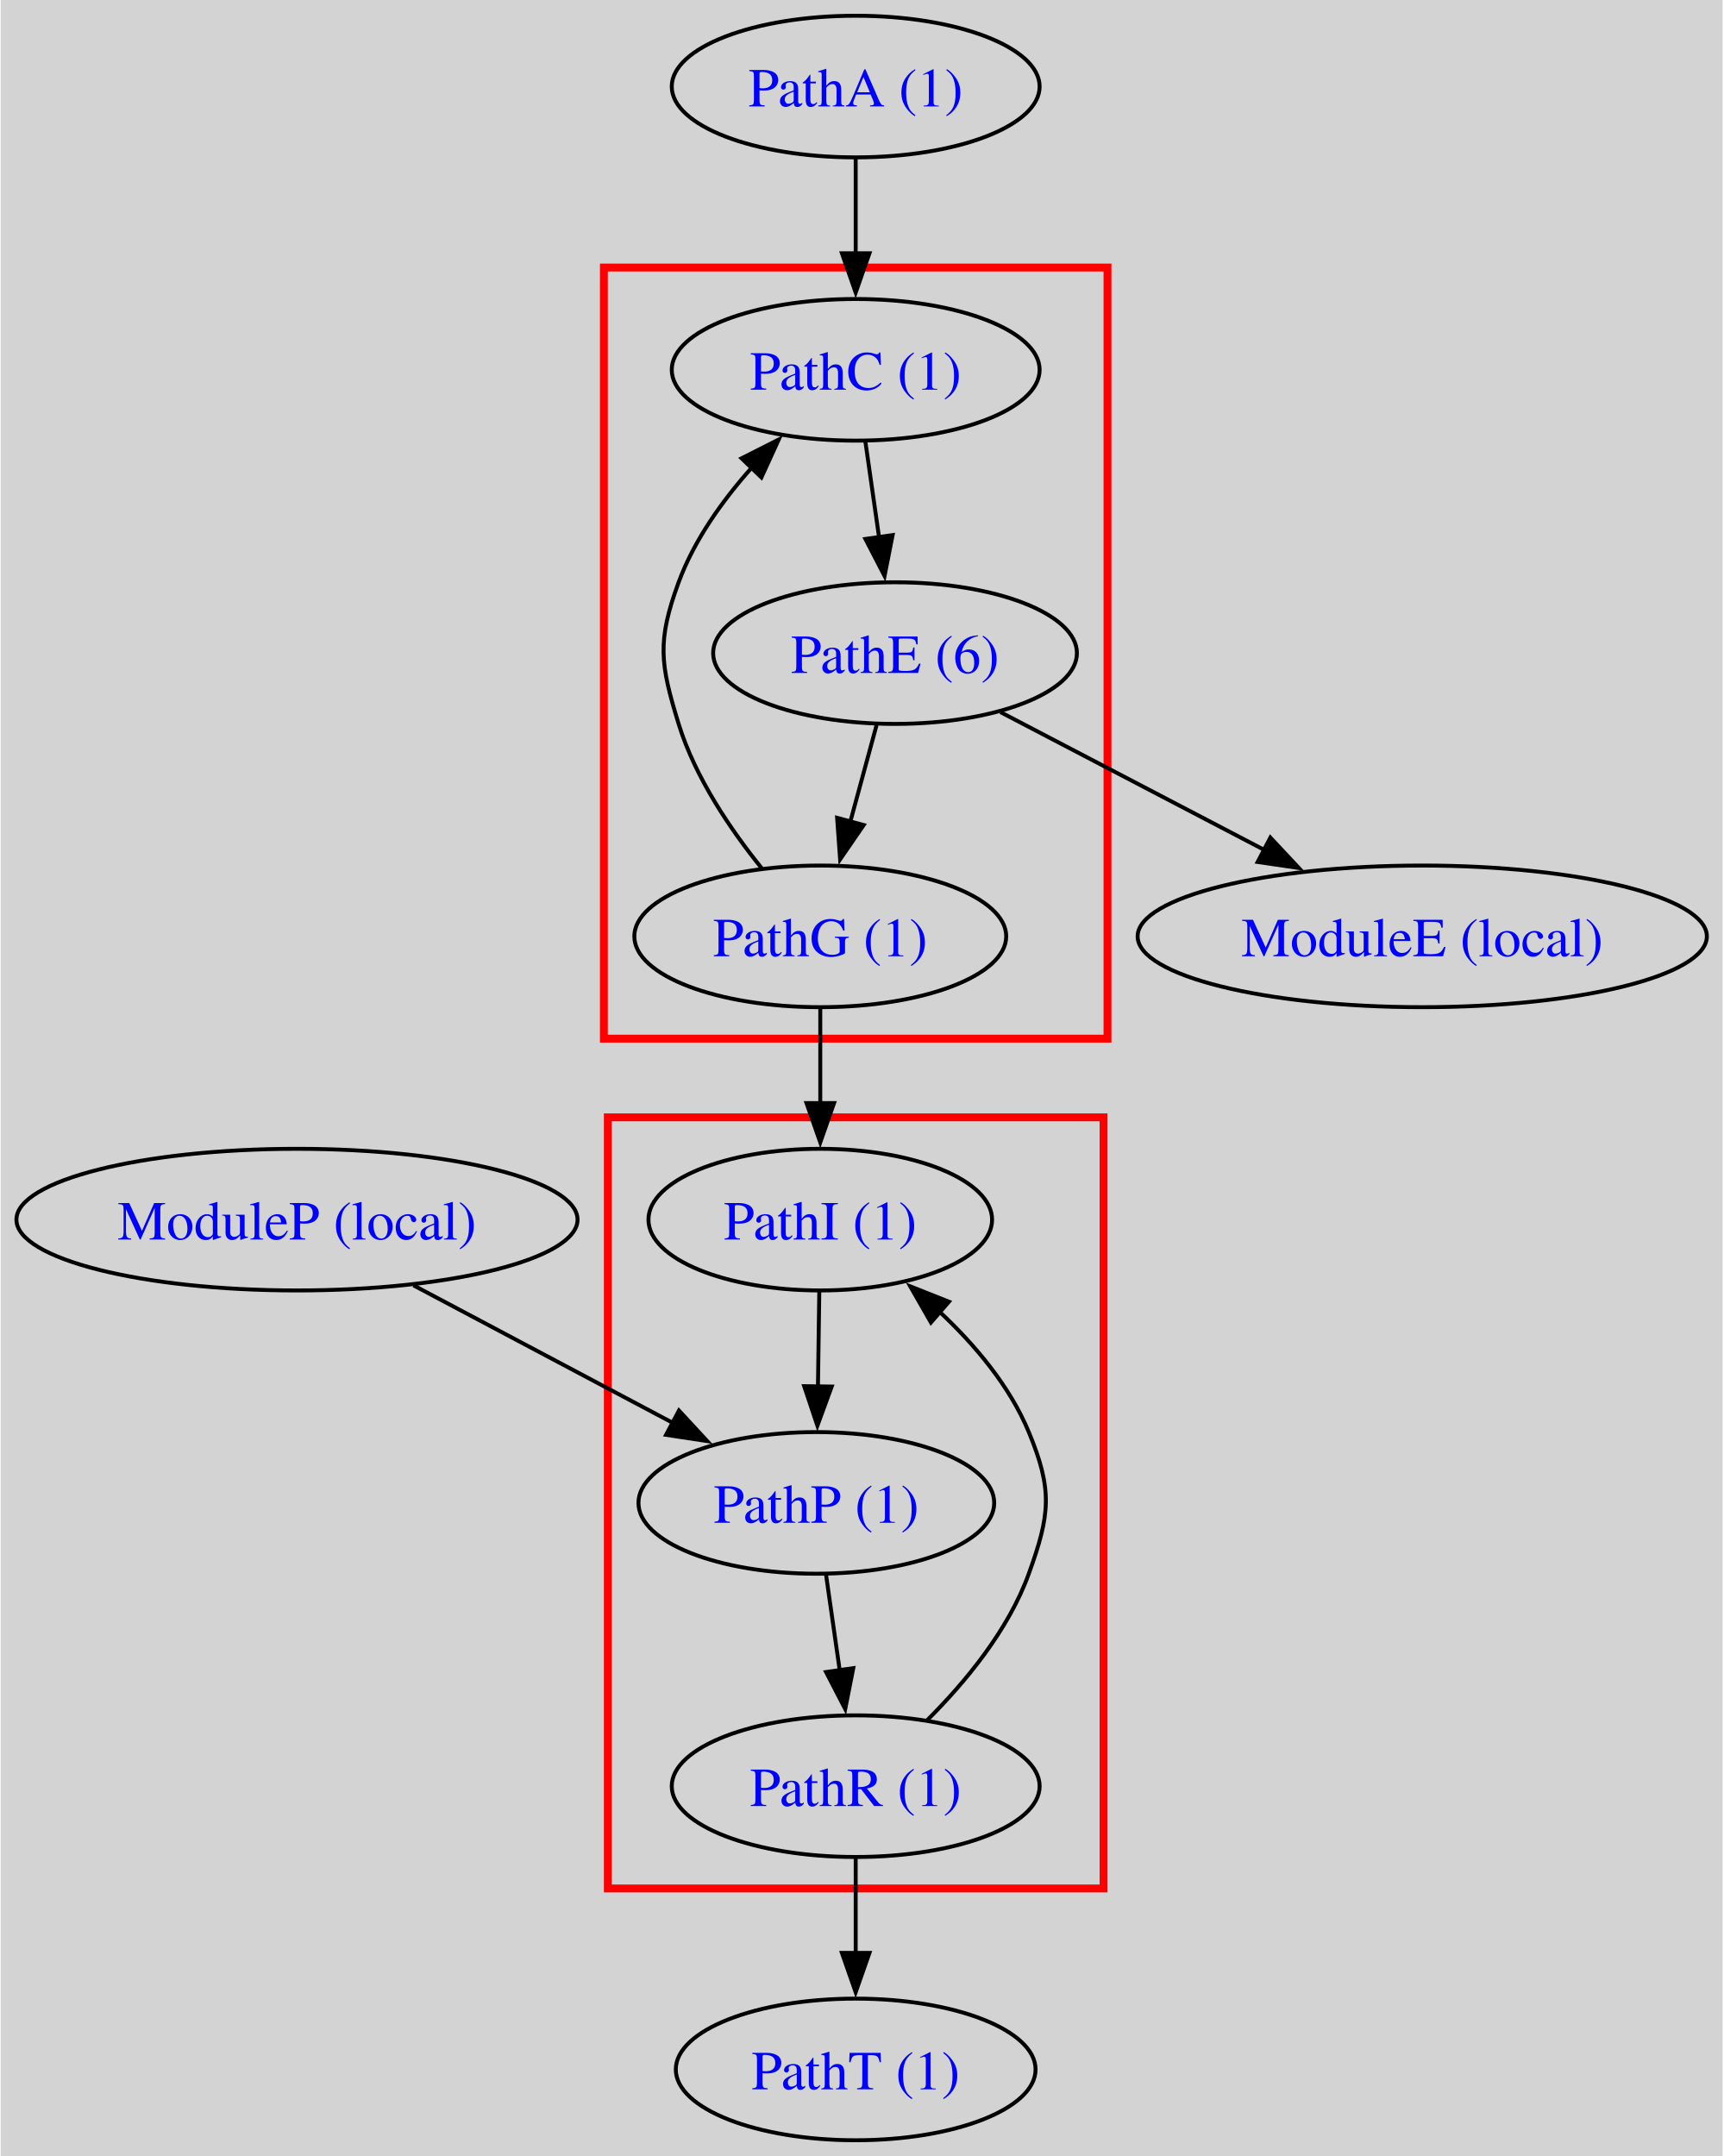
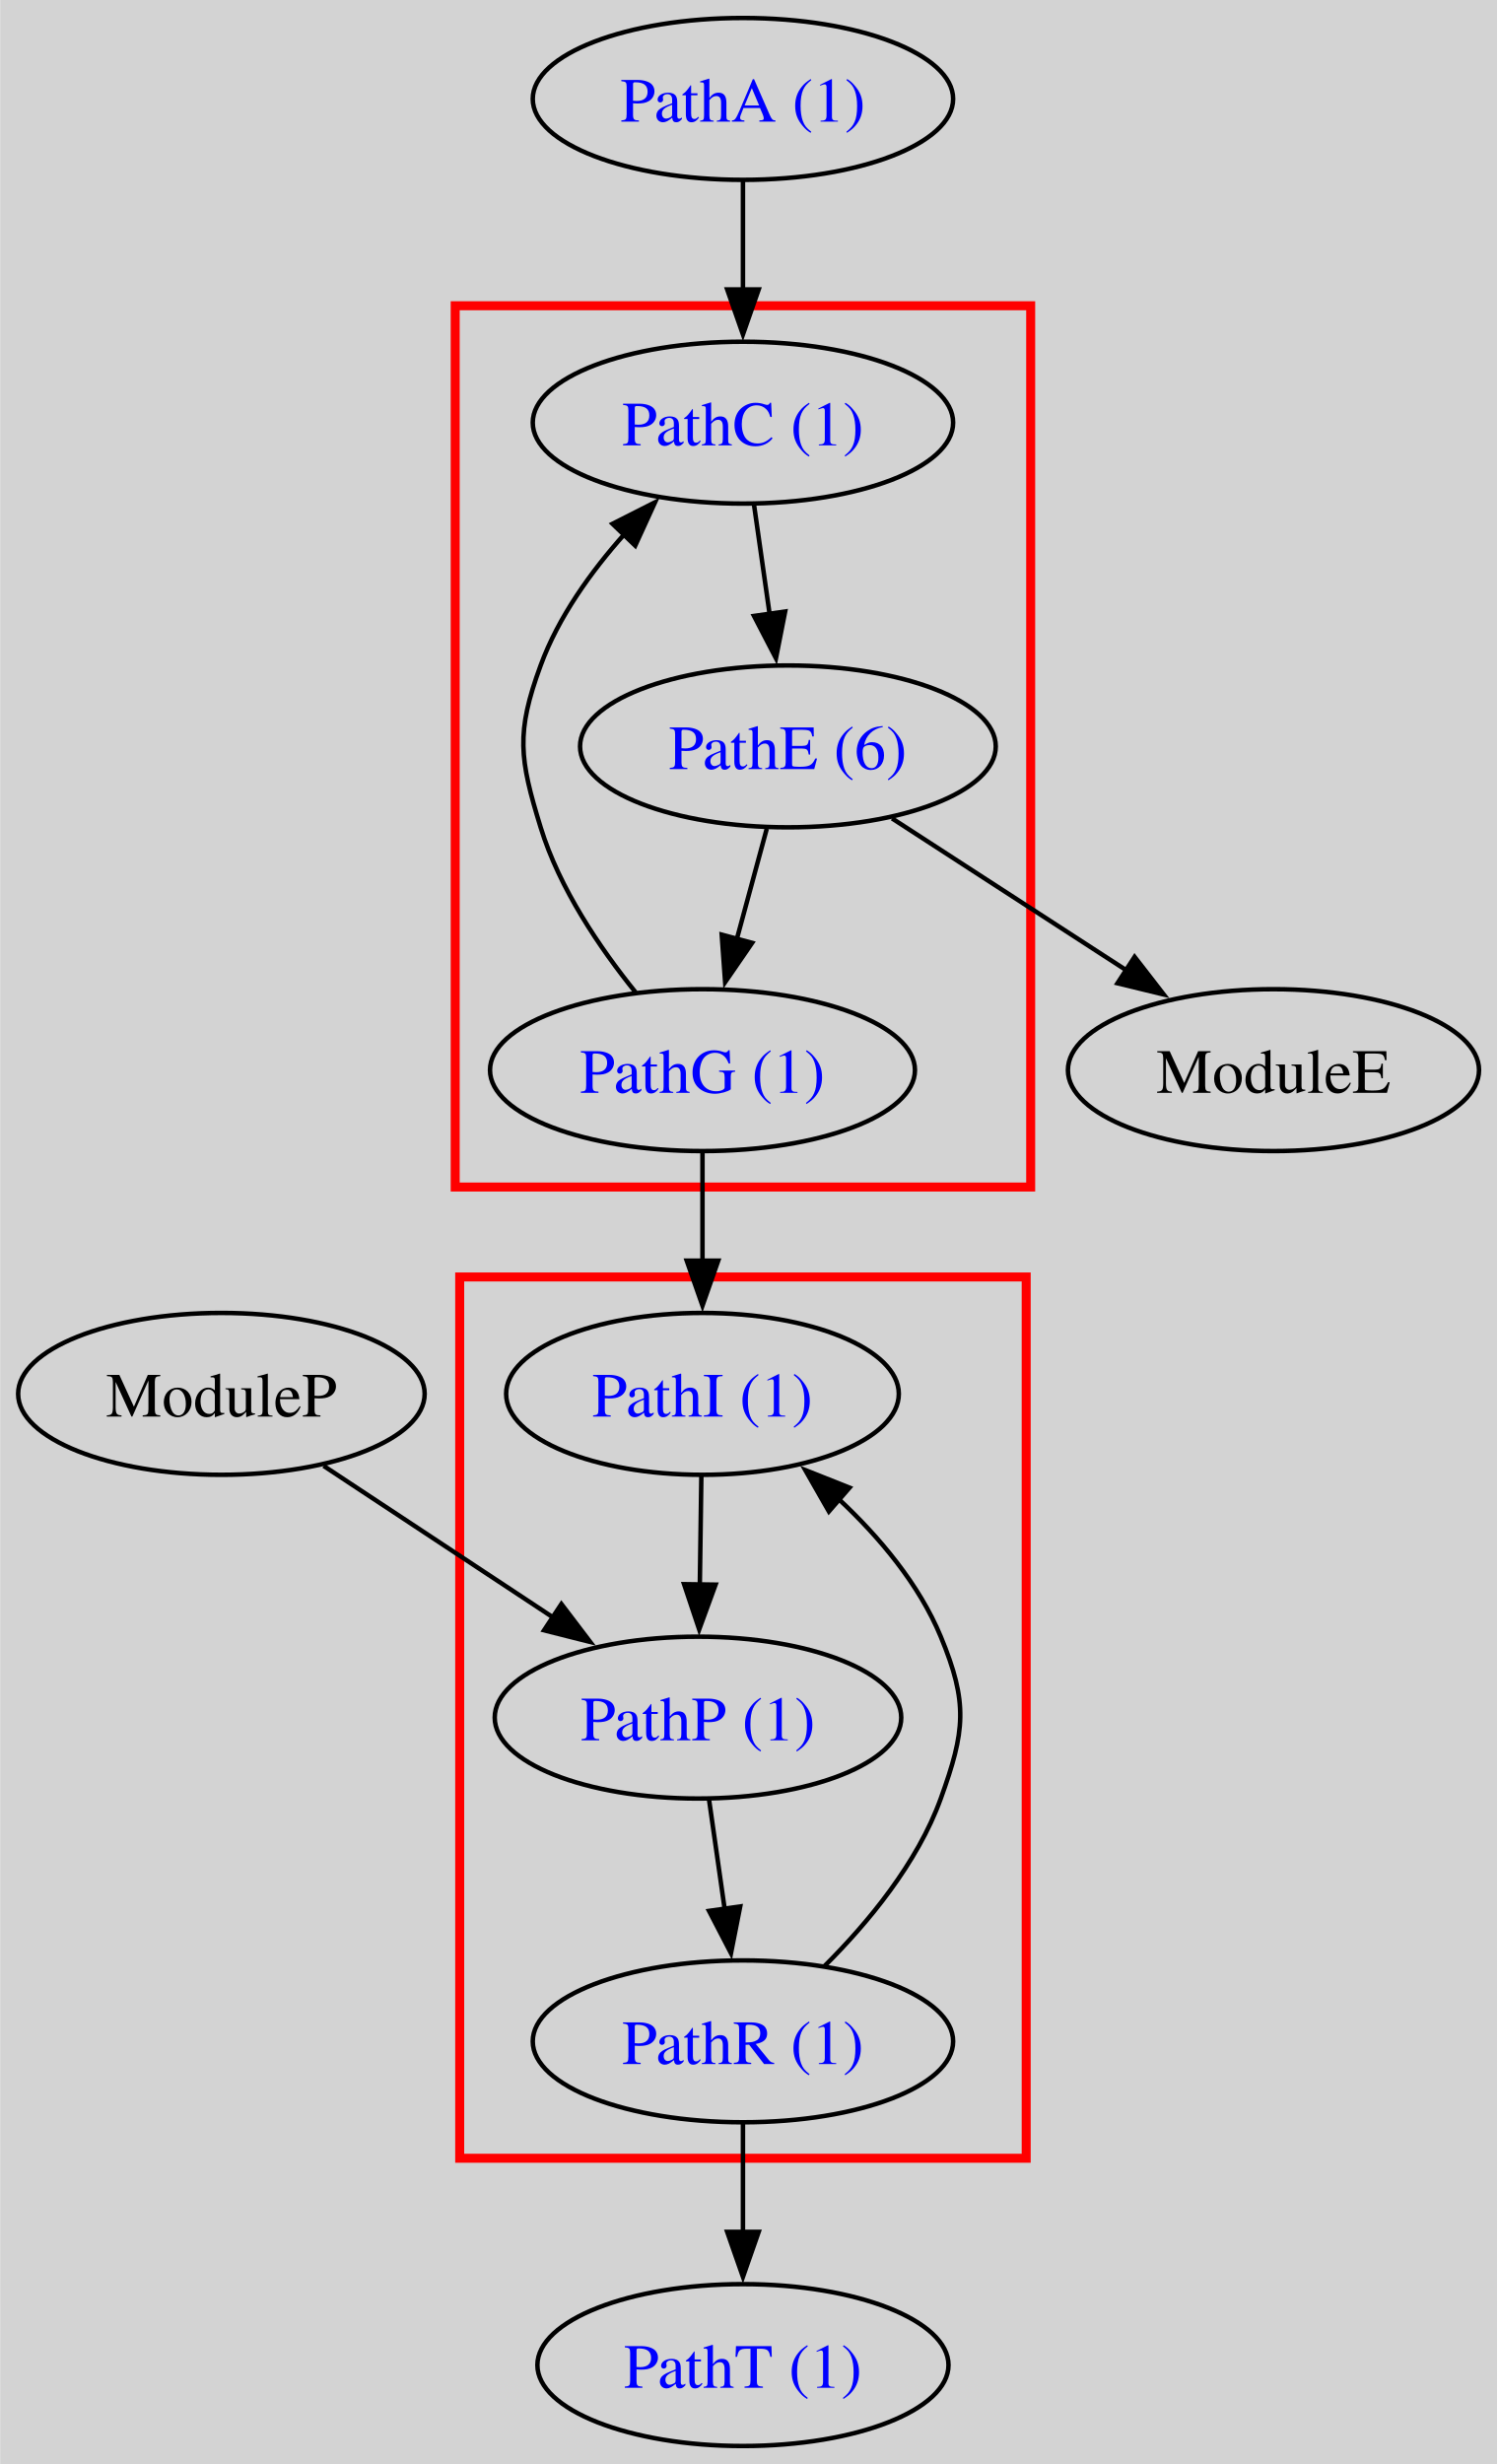
- <svg xmlns="http://www.w3.org/2000/svg" xmlns:xlink="http://www.w3.org/1999/xlink" width="438pt" height="548pt" viewBox="0.00 0.00 437.65 548.00">
+ <svg xmlns="http://www.w3.org/2000/svg" xmlns:xlink="http://www.w3.org/1999/xlink" width="333pt" height="548pt" viewBox="0.00 0.00 332.93 548.00">
  <g id="graph0" class="graph" transform="scale(1 1) rotate(0) translate(4 544)">
-     <polygon fill="lightgray" stroke="none" points="-4,4 -4,-544 433.65,-544 433.65,4 -4,4" />
+     <polygon fill="lightgray" stroke="none" points="-4,4 -4,-544 328.93,-544 328.93,4 -4,4" />
    <g id="clust1" class="cluster">
-       <polygon fill="lightgray" stroke="Red" stroke-width="2" points="149.31,-280 149.31,-476 277.31,-476 277.31,-280 149.31,-280" />
+       <polygon fill="lightgray" stroke="Red" stroke-width="2" points="97.21,-280 97.21,-476 225.21,-476 225.21,-280 97.21,-280" />
    </g>
    <g id="clust2" class="cluster">
-       <polygon fill="lightgray" stroke="Red" stroke-width="2" points="150.31,-64 150.31,-260 276.31,-260 276.31,-64 150.31,-64" />
+       <polygon fill="lightgray" stroke="Red" stroke-width="2" points="98.21,-64 98.21,-260 224.21,-260 224.21,-64 98.21,-64" />
    </g>
    <g id="node1" class="node">
-       <g id="a_node1">
-         <a xlink:href="local-ModuleE.html" xlink:title="ModuleE (local)">
-           <ellipse fill="none" stroke="black" cx="357.31" cy="-306" rx="72.34" ry="18" />
-           <text text-anchor="middle" x="357.31" y="-300.95" font-family="Times,serif" font-size="14.00" fill="blue">ModuleE (local)</text>
-         </a>
-       </g>
+       <ellipse fill="none" stroke="black" cx="279.21" cy="-306" rx="45.72" ry="18" />
+       <text text-anchor="middle" x="279.21" y="-300.95" font-family="Times,serif" font-size="14.00">ModuleE</text>
    </g>
    <g id="node2" class="node">
-       <g id="a_node2">
-         <a xlink:href="local-ModuleP.html" xlink:title="ModuleP (local)">
-           <ellipse fill="none" stroke="black" cx="71.31" cy="-234" rx="71.31" ry="18" />
-           <text text-anchor="middle" x="71.31" y="-228.95" font-family="Times,serif" font-size="14.00" fill="blue">ModuleP (local)</text>
-         </a>
-       </g>
+       <ellipse fill="none" stroke="black" cx="45.21" cy="-234" rx="45.21" ry="18" />
+       <text text-anchor="middle" x="45.21" y="-228.95" font-family="Times,serif" font-size="14.00">ModuleP</text>
    </g>
    <g id="node8" class="node">
      <g id="a_node8">
        <a xlink:href="group-PathP.html" xlink:title="PathP (1)">
-           <ellipse fill="none" stroke="black" cx="203.31" cy="-162" rx="45.21" ry="18" />
-           <text text-anchor="middle" x="203.31" y="-156.95" font-family="Times,serif" font-size="14.00" fill="blue">PathP (1)</text>
+           <ellipse fill="none" stroke="black" cx="151.21" cy="-162" rx="45.21" ry="18" />
+           <text text-anchor="middle" x="151.21" y="-156.95" font-family="Times,serif" font-size="14.00" fill="blue">PathP (1)</text>
        </a>
      </g>
    </g>
    <g id="edge1" class="edge">
-       <path fill="none" stroke="black" d="M100.94,-217.29C120.44,-206.95 146.12,-193.33 166.87,-182.32" />
-       <polygon fill="black" stroke="black" points="168.39,-185.48 175.58,-177.71 165.11,-179.3 168.39,-185.48" />
+       <path fill="none" stroke="black" d="M67.95,-217.98C82.9,-208.11 102.68,-195.05 119.21,-184.13" />
+       <polygon fill="black" stroke="black" points="120.83,-187.26 127.24,-178.83 116.97,-181.42 120.83,-187.26" />
    </g>
    <g id="node3" class="node">
      <g id="a_node3">
        <a xlink:href="group-PathA.html" xlink:title="PathA (1)">
-           <ellipse fill="none" stroke="black" cx="213.31" cy="-522" rx="46.75" ry="18" />
-           <text text-anchor="middle" x="213.31" y="-516.95" font-family="Times,serif" font-size="14.00" fill="blue">PathA (1)</text>
+           <ellipse fill="none" stroke="black" cx="161.21" cy="-522" rx="46.75" ry="18" />
+           <text text-anchor="middle" x="161.21" y="-516.95" font-family="Times,serif" font-size="14.00" fill="blue">PathA (1)</text>
        </a>
      </g>
    </g>
    <g id="node4" class="node">
      <g id="a_node4">
        <a xlink:href="group-PathC.html" xlink:title="PathC (1)">
-           <ellipse fill="none" stroke="black" cx="213.31" cy="-450" rx="46.75" ry="18" />
-           <text text-anchor="middle" x="213.31" y="-444.95" font-family="Times,serif" font-size="14.00" fill="blue">PathC (1)</text>
+           <ellipse fill="none" stroke="black" cx="161.21" cy="-450" rx="46.75" ry="18" />
+           <text text-anchor="middle" x="161.21" y="-444.95" font-family="Times,serif" font-size="14.00" fill="blue">PathC (1)</text>
        </a>
      </g>
    </g>
    <g id="edge2" class="edge">
-       <path fill="none" stroke="black" d="M213.31,-503.7C213.31,-496.41 213.31,-487.73 213.31,-479.54" />
-       <polygon fill="black" stroke="black" points="216.81,-479.62 213.31,-469.62 209.81,-479.62 216.81,-479.62" />
+       <path fill="none" stroke="black" d="M161.21,-503.7C161.21,-496.41 161.21,-487.73 161.21,-479.54" />
+       <polygon fill="black" stroke="black" points="164.71,-479.62 161.21,-469.62 157.71,-479.62 164.71,-479.62" />
    </g>
    <g id="node5" class="node">
      <g id="a_node5">
        <a xlink:href="group-PathE.html" xlink:title="PathE (6)">
-           <ellipse fill="none" stroke="black" cx="223.31" cy="-378" rx="46.23" ry="18" />
-           <text text-anchor="middle" x="223.31" y="-372.95" font-family="Times,serif" font-size="14.00" fill="blue">PathE (6)</text>
+           <ellipse fill="none" stroke="black" cx="171.21" cy="-378" rx="46.23" ry="18" />
+           <text text-anchor="middle" x="171.21" y="-372.95" font-family="Times,serif" font-size="14.00" fill="blue">PathE (6)</text>
        </a>
      </g>
    </g>
    <g id="edge6" class="edge">
-       <path fill="none" stroke="black" d="M215.78,-431.7C216.84,-424.32 218.09,-415.52 219.28,-407.25" />
-       <polygon fill="black" stroke="black" points="222.7,-408 220.65,-397.6 215.78,-407.01 222.7,-408" />
+       <path fill="none" stroke="black" d="M163.68,-431.7C164.74,-424.32 165.99,-415.52 167.17,-407.25" />
+       <polygon fill="black" stroke="black" points="170.6,-408 168.55,-397.6 163.67,-407.01 170.6,-408" />
    </g>
    <g id="edge3" class="edge">
-       <path fill="none" stroke="black" d="M250.11,-363C269.36,-352.95 295.64,-339.22 317.36,-327.87" />
-       <polygon fill="black" stroke="black" points="318.71,-331.11 325.95,-323.38 315.47,-324.91 318.71,-331.11" />
+       <path fill="none" stroke="black" d="M194.38,-361.98C209.61,-352.11 229.77,-339.05 246.61,-328.13" />
+       <polygon fill="black" stroke="black" points="248.32,-331.19 254.81,-322.82 244.51,-325.32 248.32,-331.19" />
    </g>
    <g id="node6" class="node">
      <g id="a_node6">
        <a xlink:href="group-PathG.html" xlink:title="PathG (1)">
-           <ellipse fill="none" stroke="black" cx="204.31" cy="-306" rx="47.26" ry="18" />
-           <text text-anchor="middle" x="204.31" y="-300.95" font-family="Times,serif" font-size="14.00" fill="blue">PathG (1)</text>
+           <ellipse fill="none" stroke="black" cx="152.21" cy="-306" rx="47.26" ry="18" />
+           <text text-anchor="middle" x="152.21" y="-300.95" font-family="Times,serif" font-size="14.00" fill="blue">PathG (1)</text>
        </a>
      </g>
    </g>
    <g id="edge7" class="edge">
-       <path fill="none" stroke="black" d="M218.62,-359.7C216.59,-352.24 214.17,-343.32 211.9,-334.97" />
-       <polygon fill="black" stroke="black" points="215.35,-334.3 209.35,-325.57 208.59,-336.13 215.35,-334.3" />
+       <path fill="none" stroke="black" d="M166.51,-359.7C164.49,-352.24 162.07,-343.32 159.8,-334.97" />
+       <polygon fill="black" stroke="black" points="163.25,-334.3 157.25,-325.57 156.49,-336.13 163.25,-334.3" />
    </g>
    <g id="edge8" class="edge">
-       <path fill="none" stroke="black" d="M189.45,-323.29C181.5,-333.14 172.5,-346.39 168.31,-360 163.61,-375.29 162.8,-380.98 168.31,-396 172.27,-406.76 179.48,-416.84 186.99,-425.25" />
-       <polygon fill="black" stroke="black" points="184.3,-427.5 193.76,-432.29 189.35,-422.65 184.3,-427.5" />
+       <path fill="none" stroke="black" d="M137.35,-323.29C129.39,-333.14 120.39,-346.39 116.21,-360 111.51,-375.29 110.69,-380.98 116.21,-396 120.16,-406.76 127.38,-416.84 134.89,-425.25" />
+       <polygon fill="black" stroke="black" points="132.2,-427.5 141.66,-432.29 137.25,-422.65 132.2,-427.5" />
    </g>
    <g id="node7" class="node">
      <g id="a_node7">
        <a xlink:href="group-PathI.html" xlink:title="PathI (1)">
-           <ellipse fill="none" stroke="black" cx="204.31" cy="-234" rx="43.67" ry="18" />
-           <text text-anchor="middle" x="204.31" y="-228.95" font-family="Times,serif" font-size="14.00" fill="blue">PathI (1)</text>
+           <ellipse fill="none" stroke="black" cx="152.21" cy="-234" rx="43.67" ry="18" />
+           <text text-anchor="middle" x="152.21" y="-228.95" font-family="Times,serif" font-size="14.00" fill="blue">PathI (1)</text>
        </a>
      </g>
    </g>
    <g id="edge4" class="edge">
-       <path fill="none" stroke="black" d="M204.31,-287.7C204.31,-280.41 204.31,-271.73 204.31,-263.54" />
-       <polygon fill="black" stroke="black" points="207.81,-263.62 204.31,-253.62 200.81,-263.62 207.81,-263.62" />
+       <path fill="none" stroke="black" d="M152.21,-287.7C152.21,-280.41 152.21,-271.73 152.21,-263.54" />
+       <polygon fill="black" stroke="black" points="155.71,-263.62 152.21,-253.62 148.71,-263.62 155.71,-263.62" />
    </g>
    <g id="edge9" class="edge">
-       <path fill="none" stroke="black" d="M204.06,-215.7C203.96,-208.41 203.84,-199.73 203.72,-191.54" />
-       <polygon fill="black" stroke="black" points="207.22,-191.57 203.58,-181.62 200.22,-191.67 207.22,-191.57" />
+       <path fill="none" stroke="black" d="M151.96,-215.7C151.86,-208.41 151.73,-199.73 151.62,-191.54" />
+       <polygon fill="black" stroke="black" points="155.12,-191.57 151.48,-181.62 148.12,-191.67 155.12,-191.57" />
    </g>
    <g id="node9" class="node">
      <g id="a_node9">
        <a xlink:href="group-PathR.html" xlink:title="PathR (1)">
-           <ellipse fill="none" stroke="black" cx="213.31" cy="-90" rx="46.75" ry="18" />
-           <text text-anchor="middle" x="213.31" y="-84.95" font-family="Times,serif" font-size="14.00" fill="blue">PathR (1)</text>
+           <ellipse fill="none" stroke="black" cx="161.21" cy="-90" rx="46.75" ry="18" />
+           <text text-anchor="middle" x="161.21" y="-84.95" font-family="Times,serif" font-size="14.00" fill="blue">PathR (1)</text>
        </a>
      </g>
    </g>
    <g id="edge10" class="edge">
-       <path fill="none" stroke="black" d="M205.78,-143.7C206.84,-136.32 208.09,-127.52 209.28,-119.25" />
-       <polygon fill="black" stroke="black" points="212.7,-120 210.65,-109.6 205.78,-119.01 212.7,-120" />
+       <path fill="none" stroke="black" d="M153.68,-143.7C154.74,-136.32 155.99,-127.52 157.17,-119.25" />
+       <polygon fill="black" stroke="black" points="160.6,-120 158.55,-109.6 153.67,-119.01 160.6,-120" />
    </g>
    <g id="edge11" class="edge">
-       <path fill="none" stroke="black" d="M231.41,-106.7C241.11,-116.35 252.11,-129.6 257.31,-144 262.74,-159.05 263.43,-165.22 257.31,-180 252.48,-191.66 243.7,-202.1 234.66,-210.56" />
-       <polygon fill="black" stroke="black" points="232.44,-207.85 227.17,-217.05 237.02,-213.14 232.44,-207.85" />
+       <path fill="none" stroke="black" d="M179.31,-106.7C189.01,-116.35 200.01,-129.6 205.21,-144 210.64,-159.05 211.33,-165.22 205.21,-180 200.38,-191.66 191.6,-202.1 182.56,-210.56" />
+       <polygon fill="black" stroke="black" points="180.33,-207.85 175.07,-217.05 184.92,-213.14 180.33,-207.85" />
    </g>
    <g id="node10" class="node">
      <g id="a_node10">
        <a xlink:href="group-PathT.html" xlink:title="PathT (1)">
-           <ellipse fill="none" stroke="black" cx="213.31" cy="-18" rx="45.72" ry="18" />
-           <text text-anchor="middle" x="213.31" y="-12.95" font-family="Times,serif" font-size="14.00" fill="blue">PathT (1)</text>
+           <ellipse fill="none" stroke="black" cx="161.21" cy="-18" rx="45.72" ry="18" />
+           <text text-anchor="middle" x="161.21" y="-12.95" font-family="Times,serif" font-size="14.00" fill="blue">PathT (1)</text>
        </a>
      </g>
    </g>
    <g id="edge5" class="edge">
-       <path fill="none" stroke="black" d="M213.31,-71.7C213.31,-64.41 213.31,-55.73 213.31,-47.54" />
-       <polygon fill="black" stroke="black" points="216.81,-47.62 213.31,-37.62 209.81,-47.62 216.81,-47.62" />
+       <path fill="none" stroke="black" d="M161.21,-71.7C161.21,-64.41 161.21,-55.73 161.21,-47.54" />
+       <polygon fill="black" stroke="black" points="164.71,-47.62 161.21,-37.62 157.71,-47.62 164.71,-47.62" />
    </g>
  </g>
</svg>
